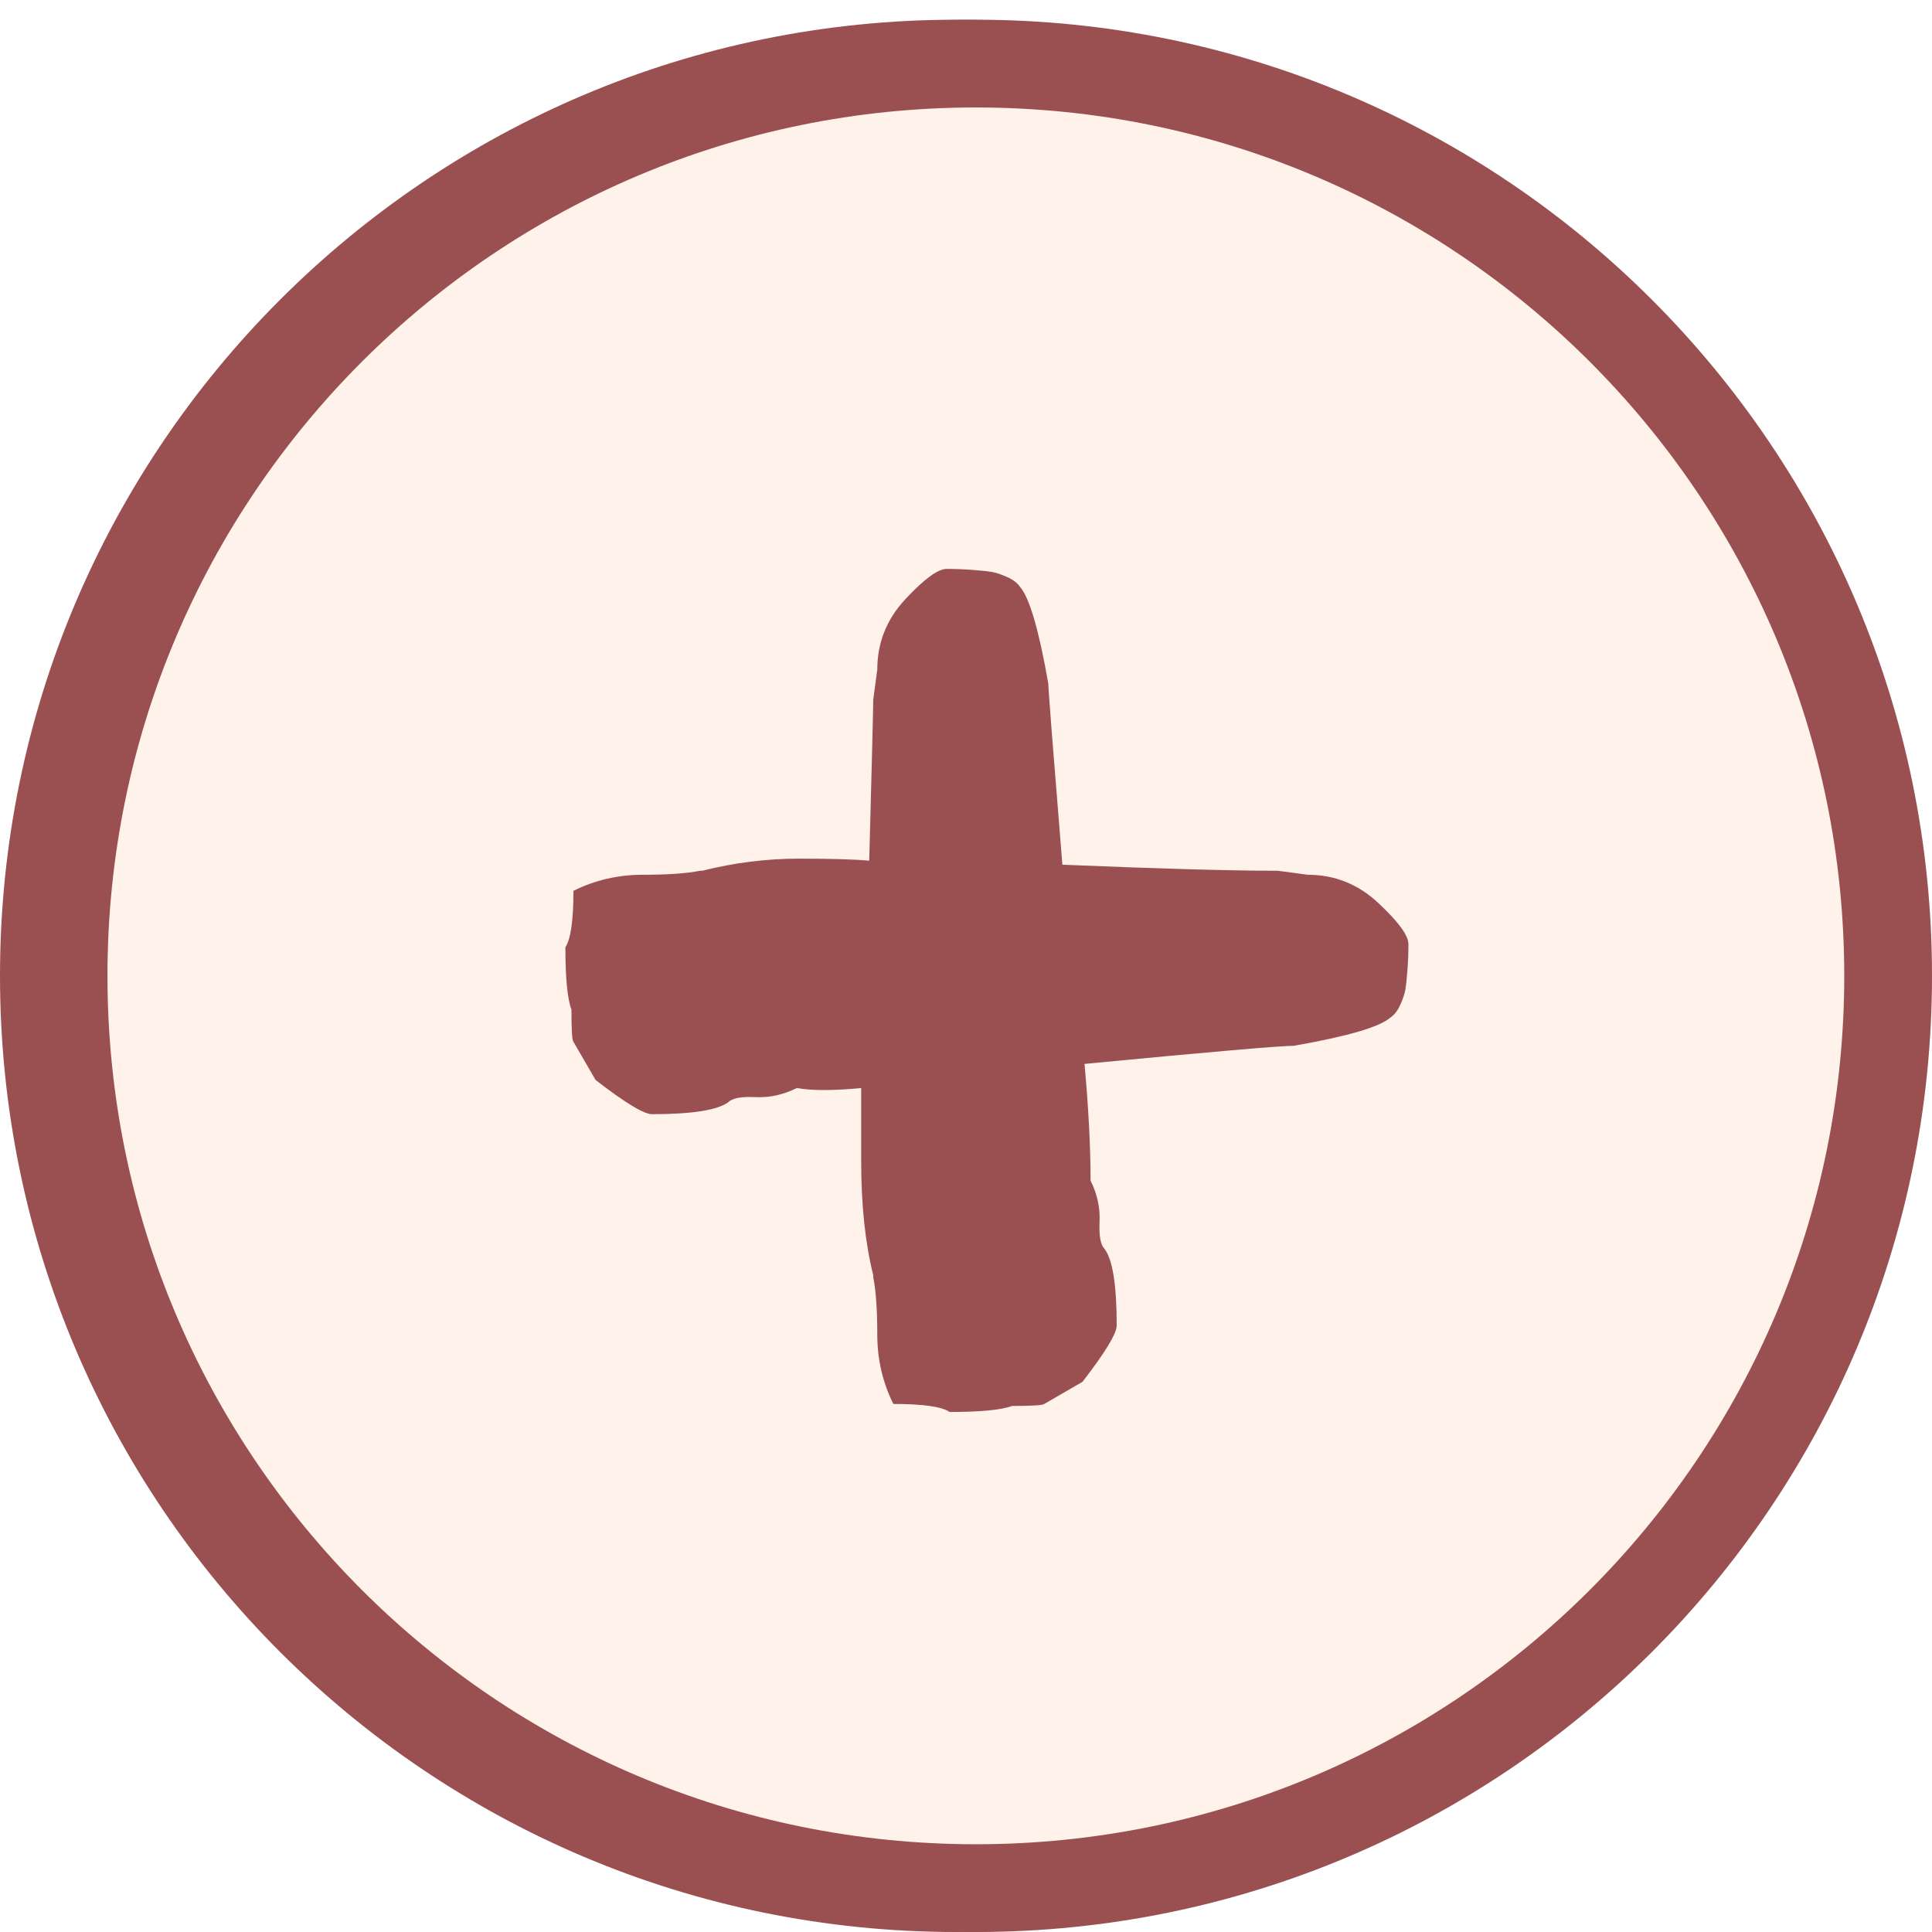
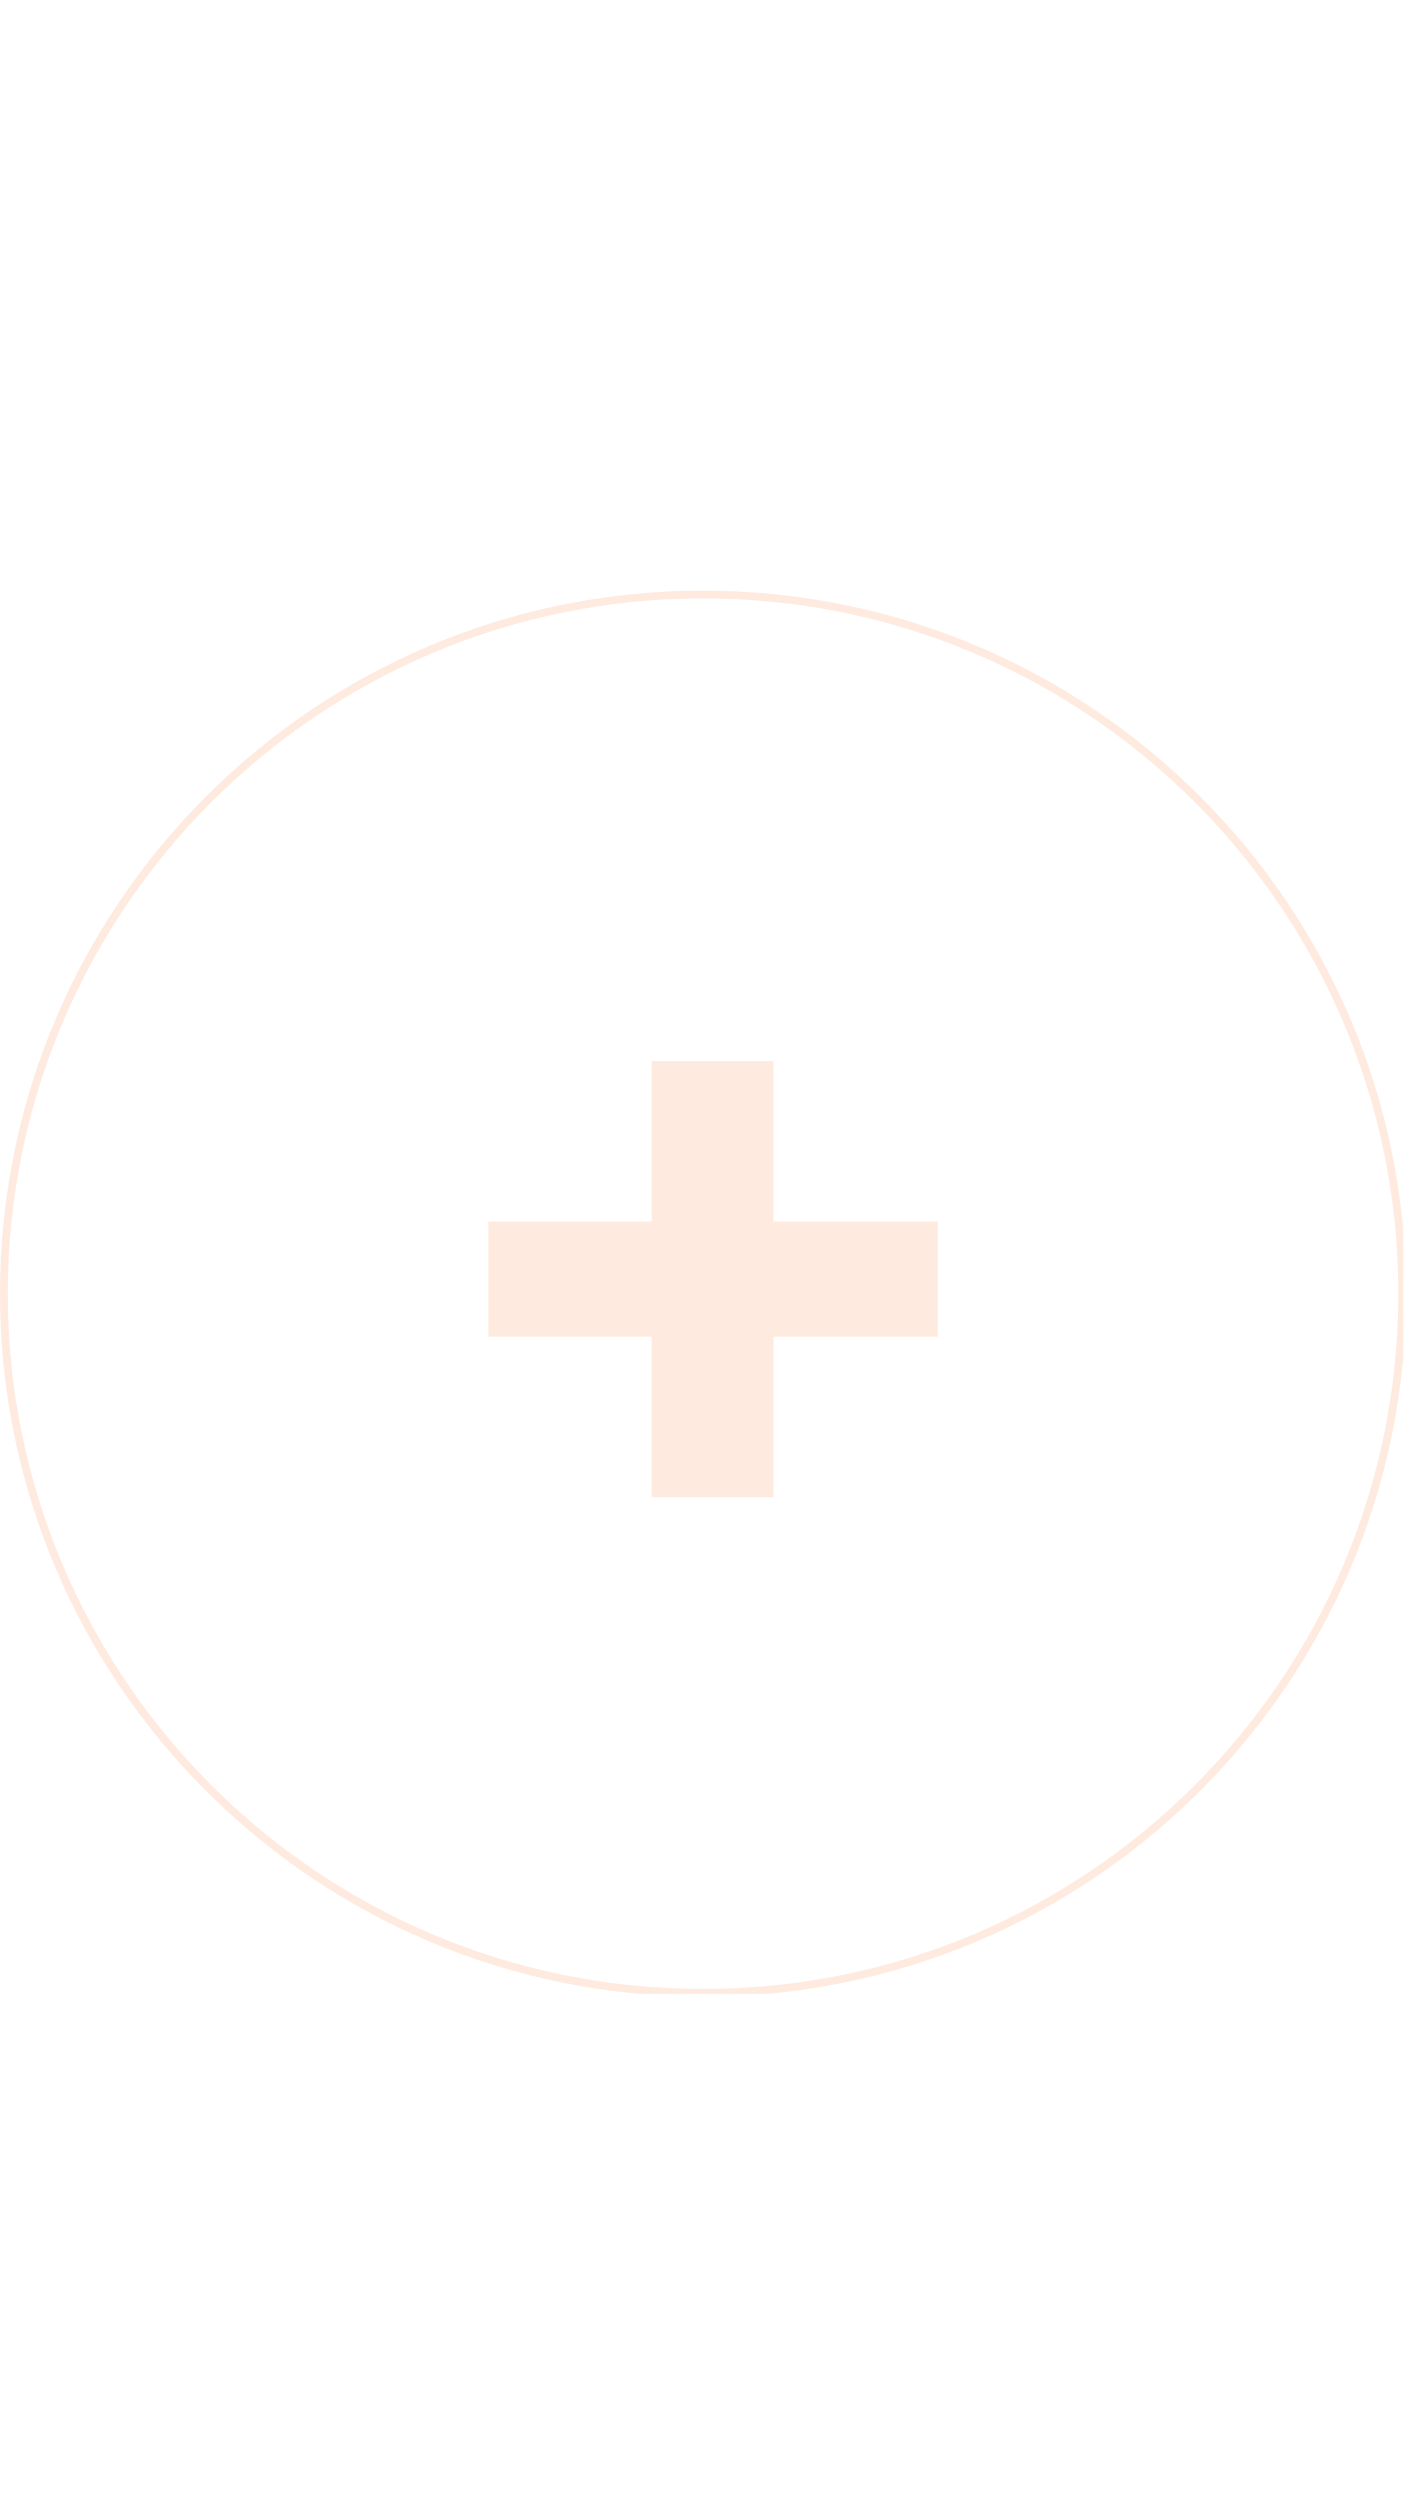
- <svg xmlns="http://www.w3.org/2000/svg" width="1024" zoomAndPan="magnify" viewBox="0 0 768 768" height="1024" preserveAspectRatio="xMidYMid meet" version="1.0">
+ <svg xmlns="http://www.w3.org/2000/svg" width="1080" zoomAndPan="magnify" viewBox="0 0 810 1440" height="1920" preserveAspectRatio="xMidYMid meet" version="1.0">
  <defs>
    <g />
-     <clipPath id="3efc4be842">
-       <path d="M 7.836 7.836 L 768 7.836 L 768 768 L 7.836 768 Z M 7.836 7.836 " clip-rule="nonzero" />
+     <clipPath id="ca52951edf">
+       <path d="M 0 26.199 L 808.219 26.199 L 808.219 834.418 L 0 834.418 Z M 0 26.199 " clip-rule="nonzero" />
    </clipPath>
-     <clipPath id="9ce9a35491">
-       <path d="M 387.918 7.836 C 178.004 7.836 7.836 178.004 7.836 387.918 C 7.836 597.832 178.004 768 387.918 768 C 597.832 768 768 597.832 768 387.918 C 768 178.004 597.832 7.836 387.918 7.836 Z M 387.918 7.836 " clip-rule="nonzero" />
+     <clipPath id="b73c6169be">
+       <path d="M 404.965 26.199 C 181.309 26.199 0 207.508 0 431.164 C 0 654.82 181.309 836.129 404.965 836.129 C 628.621 836.129 809.93 654.82 809.93 431.164 C 809.93 207.508 628.621 26.199 404.965 26.199 Z M 404.965 26.199 " clip-rule="nonzero" />
    </clipPath>
-     <clipPath id="7665f2928b">
-       <path d="M 0.836 0.836 L 761 0.836 L 761 761 L 0.836 761 Z M 0.836 0.836 " clip-rule="nonzero" />
+     <clipPath id="6c3f20d675">
+       <rect x="0" width="332" y="0" height="663" />
    </clipPath>
-     <clipPath id="f0ed7400d2">
-       <path d="M 380.918 0.836 C 171.004 0.836 0.836 171.004 0.836 380.918 C 0.836 590.832 171.004 761 380.918 761 C 590.832 761 761 590.832 761 380.918 C 761 171.004 590.832 0.836 380.918 0.836 Z M 380.918 0.836 " clip-rule="nonzero" />
-     </clipPath>
-     <clipPath id="5d00541c33">
-       <rect x="0" width="761" y="0" height="761" />
-     </clipPath>
-     <clipPath id="cb90b38506">
-       <path d="M 0 7.836 L 760.164 7.836 L 760.164 768 L 0 768 Z M 0 7.836 " clip-rule="nonzero" />
-     </clipPath>
-     <clipPath id="a879e84bbd">
-       <path d="M 380.082 7.836 C 170.168 7.836 0 178.004 0 387.918 C 0 597.832 170.168 768 380.082 768 C 589.996 768 760.164 597.832 760.164 387.918 C 760.164 178.004 589.996 7.836 380.082 7.836 Z M 380.082 7.836 " clip-rule="nonzero" />
-     </clipPath>
-     <clipPath id="36b89ea4da">
-       <path d="M 0 0.836 L 760.164 0.836 L 760.164 761 L 0 761 Z M 0 0.836 " clip-rule="nonzero" />
-     </clipPath>
-     <clipPath id="f73f16aa88">
-       <path d="M 380.082 0.836 C 170.168 0.836 0 171.004 0 380.918 C 0 590.832 170.168 761 380.082 761 C 589.996 761 760.164 590.832 760.164 380.918 C 760.164 171.004 589.996 0.836 380.082 0.836 Z M 380.082 0.836 " clip-rule="nonzero" />
-     </clipPath>
-     <clipPath id="7670ad0ba3">
-       <rect x="0" width="761" y="0" height="761" />
-     </clipPath>
-     <clipPath id="fde09bf952">
-       <path d="M 42.719 42.719 L 733.117 42.719 L 733.117 733.117 L 42.719 733.117 Z M 42.719 42.719 " clip-rule="nonzero" />
-     </clipPath>
-     <clipPath id="4668a2a3c7">
-       <path d="M 387.918 42.719 C 197.27 42.719 42.719 197.27 42.719 387.918 C 42.719 578.566 197.27 733.117 387.918 733.117 C 578.566 733.117 733.117 578.566 733.117 387.918 C 733.117 197.27 578.566 42.719 387.918 42.719 Z M 387.918 42.719 " clip-rule="nonzero" />
-     </clipPath>
-     <clipPath id="f9c6079647">
-       <path d="M 0.719 0.719 L 691.117 0.719 L 691.117 691.117 L 0.719 691.117 Z M 0.719 0.719 " clip-rule="nonzero" />
-     </clipPath>
-     <clipPath id="79fd061e7e">
-       <path d="M 345.918 0.719 C 155.27 0.719 0.719 155.27 0.719 345.918 C 0.719 536.566 155.27 691.117 345.918 691.117 C 536.566 691.117 691.117 536.566 691.117 345.918 C 691.117 155.27 536.566 0.719 345.918 0.719 Z M 345.918 0.719 " clip-rule="nonzero" />
-     </clipPath>
-     <clipPath id="3012836547">
-       <rect x="0" width="692" y="0" height="692" />
+     <clipPath id="f3e77803c1">
+       <rect x="0" width="810" y="0" height="862" />
    </clipPath>
  </defs>
-   <g clip-path="url(#3efc4be842)">
-     <g clip-path="url(#9ce9a35491)">
-       <g transform="matrix(1, 0, 0, 1, 7, 7)">
-         <g clip-path="url(#5d00541c33)">
-           <g clip-path="url(#7665f2928b)">
-             <g clip-path="url(#f0ed7400d2)">
-               <path fill="#9a5051" d="M 0.836 0.836 L 761 0.836 L 761 761 L 0.836 761 Z M 0.836 0.836 " fill-opacity="1" fill-rule="nonzero" />
+   <g transform="matrix(1, 0, 0, 1, 0, 314)">
+     <g clip-path="url(#f3e77803c1)">
+       <g clip-path="url(#ca52951edf)">
+         <g clip-path="url(#b73c6169be)">
+           <path stroke-linecap="butt" transform="matrix(8.418938, 0, 0, 8.418938, 0.0000182812, 26.19931)" fill="none" stroke-linejoin="miter" d="M 48.102 -0 C 21.536 -0 -0 21.536 -0 48.102 C -0 74.667 21.536 96.203 48.102 96.203 C 74.668 96.203 96.203 74.667 96.203 48.102 C 96.203 21.536 74.668 -0 48.102 -0 Z M 48.102 -0 " stroke="#ffeadf" stroke-width="1.069" stroke-opacity="1" stroke-miterlimit="4" />
+         </g>
+       </g>
+       <g transform="matrix(1, 0, 0, 1, 247, 94)">
+         <g clip-path="url(#6c3f20d675)">
+           <g fill="#ffeadf" fill-opacity="1">
+             <g transform="translate(0.594303, 519.0811)">
+               <g>
+                 <path d="M 292.547 -157.141 L 197.938 -157.141 L 197.938 -64.703 L 127.781 -64.703 L 127.781 -157.141 L 33.719 -157.141 L 33.719 -223.484 L 127.781 -223.484 L 127.781 -315.922 L 197.938 -315.922 L 197.938 -223.484 L 292.547 -223.484 Z M 292.547 -157.141 " />
+               </g>
            </g>
          </g>
        </g>
      </g>
    </g>
  </g>
-   <g clip-path="url(#cb90b38506)">
-     <g clip-path="url(#a879e84bbd)">
-       <g transform="matrix(1, 0, 0, 1, 0, 7)">
-         <g clip-path="url(#7670ad0ba3)">
-           <g clip-path="url(#36b89ea4da)">
-             <g clip-path="url(#f73f16aa88)">
-               <path fill="#9a5051" d="M 0 0.836 L 760.164 0.836 L 760.164 761 L 0 761 Z M 0 0.836 " fill-opacity="1" fill-rule="nonzero" />
-             </g>
-           </g>
-         </g>
-       </g>
-     </g>
-   </g>
-   <g clip-path="url(#fde09bf952)">
-     <g clip-path="url(#4668a2a3c7)">
-       <g transform="matrix(1, 0, 0, 1, 42, 42)">
-         <g clip-path="url(#3012836547)">
-           <g clip-path="url(#f9c6079647)">
-             <g clip-path="url(#79fd061e7e)">
-               <path fill="#fef2eb" d="M 0.719 0.719 L 691.117 0.719 L 691.117 691.117 L 0.719 691.117 Z M 0.719 0.719 " fill-opacity="1" fill-rule="nonzero" />
-             </g>
-           </g>
-         </g>
-       </g>
-     </g>
-   </g>
-   <g fill="#9a5051" fill-opacity="1">
-     <g transform="translate(181.5627, 606.075)">
-       <g>
-         <path d="M 173.562 -47.984 C 169.301 -56.516 167.172 -65.711 167.172 -75.578 C 167.172 -85.441 166.633 -93.039 165.562 -98.375 L 165.562 -99.172 C 162.363 -111.973 160.766 -127.172 160.766 -144.766 L 160.766 -173.562 C 149.566 -172.5 141.035 -172.5 135.172 -173.562 C 129.836 -170.895 124.367 -169.691 118.766 -169.953 C 113.172 -170.223 109.578 -169.562 107.984 -167.969 C 103.711 -164.77 93.578 -163.172 77.578 -163.172 C 74.379 -163.172 66.914 -167.703 55.188 -176.766 L 46.391 -191.953 C 45.859 -192.492 45.594 -196.758 45.594 -204.75 C 43.988 -209.02 43.188 -217.285 43.188 -229.547 C 45.32 -232.742 46.391 -240.211 46.391 -251.953 C 54.922 -256.211 64.117 -258.344 73.984 -258.344 C 83.848 -258.344 91.445 -258.875 96.781 -259.938 L 97.578 -259.938 C 110.379 -263.145 123.176 -264.75 135.969 -264.75 C 148.77 -264.75 158.102 -264.477 163.969 -263.938 C 165.031 -303.395 165.562 -324.723 165.562 -327.922 L 167.172 -339.922 C 167.172 -350.586 170.898 -359.922 178.359 -367.922 C 185.828 -375.922 191.289 -379.922 194.75 -379.922 C 198.219 -379.922 201.688 -379.785 205.156 -379.516 C 208.625 -379.254 211.156 -378.988 212.75 -378.719 C 214.352 -378.445 216.352 -377.781 218.75 -376.719 C 221.156 -375.656 222.891 -374.32 223.953 -372.719 C 227.68 -368.457 231.414 -355.66 235.156 -334.328 C 235.156 -332.191 237.02 -308.195 240.75 -262.344 C 279.133 -260.738 307.66 -259.938 326.328 -259.938 L 338.328 -258.344 C 348.992 -258.344 358.32 -254.609 366.312 -247.141 C 374.312 -239.68 378.312 -234.219 378.312 -230.75 C 378.312 -227.281 378.176 -223.812 377.906 -220.344 C 377.645 -216.883 377.379 -214.352 377.109 -212.75 C 376.848 -211.156 376.18 -209.156 375.109 -206.75 C 374.047 -204.352 372.719 -202.625 371.125 -201.562 C 366.852 -197.82 354.055 -194.086 332.734 -190.359 C 327.398 -190.359 299.672 -187.957 249.547 -183.156 C 251.148 -165.562 251.953 -150.098 251.953 -136.766 C 254.609 -131.43 255.801 -125.961 255.531 -120.359 C 255.27 -114.766 255.941 -111.172 257.547 -109.578 C 260.742 -105.305 262.344 -95.176 262.344 -79.188 C 262.344 -75.988 257.812 -68.52 248.75 -56.781 L 233.547 -47.984 C 233.016 -47.453 228.75 -47.188 220.75 -47.188 C 216.488 -45.594 208.223 -44.797 195.953 -44.797 C 192.754 -46.922 185.289 -47.984 173.562 -47.984 Z M 173.562 -47.984 " />
-       </g>
-     </g>
-   </g>
</svg>
